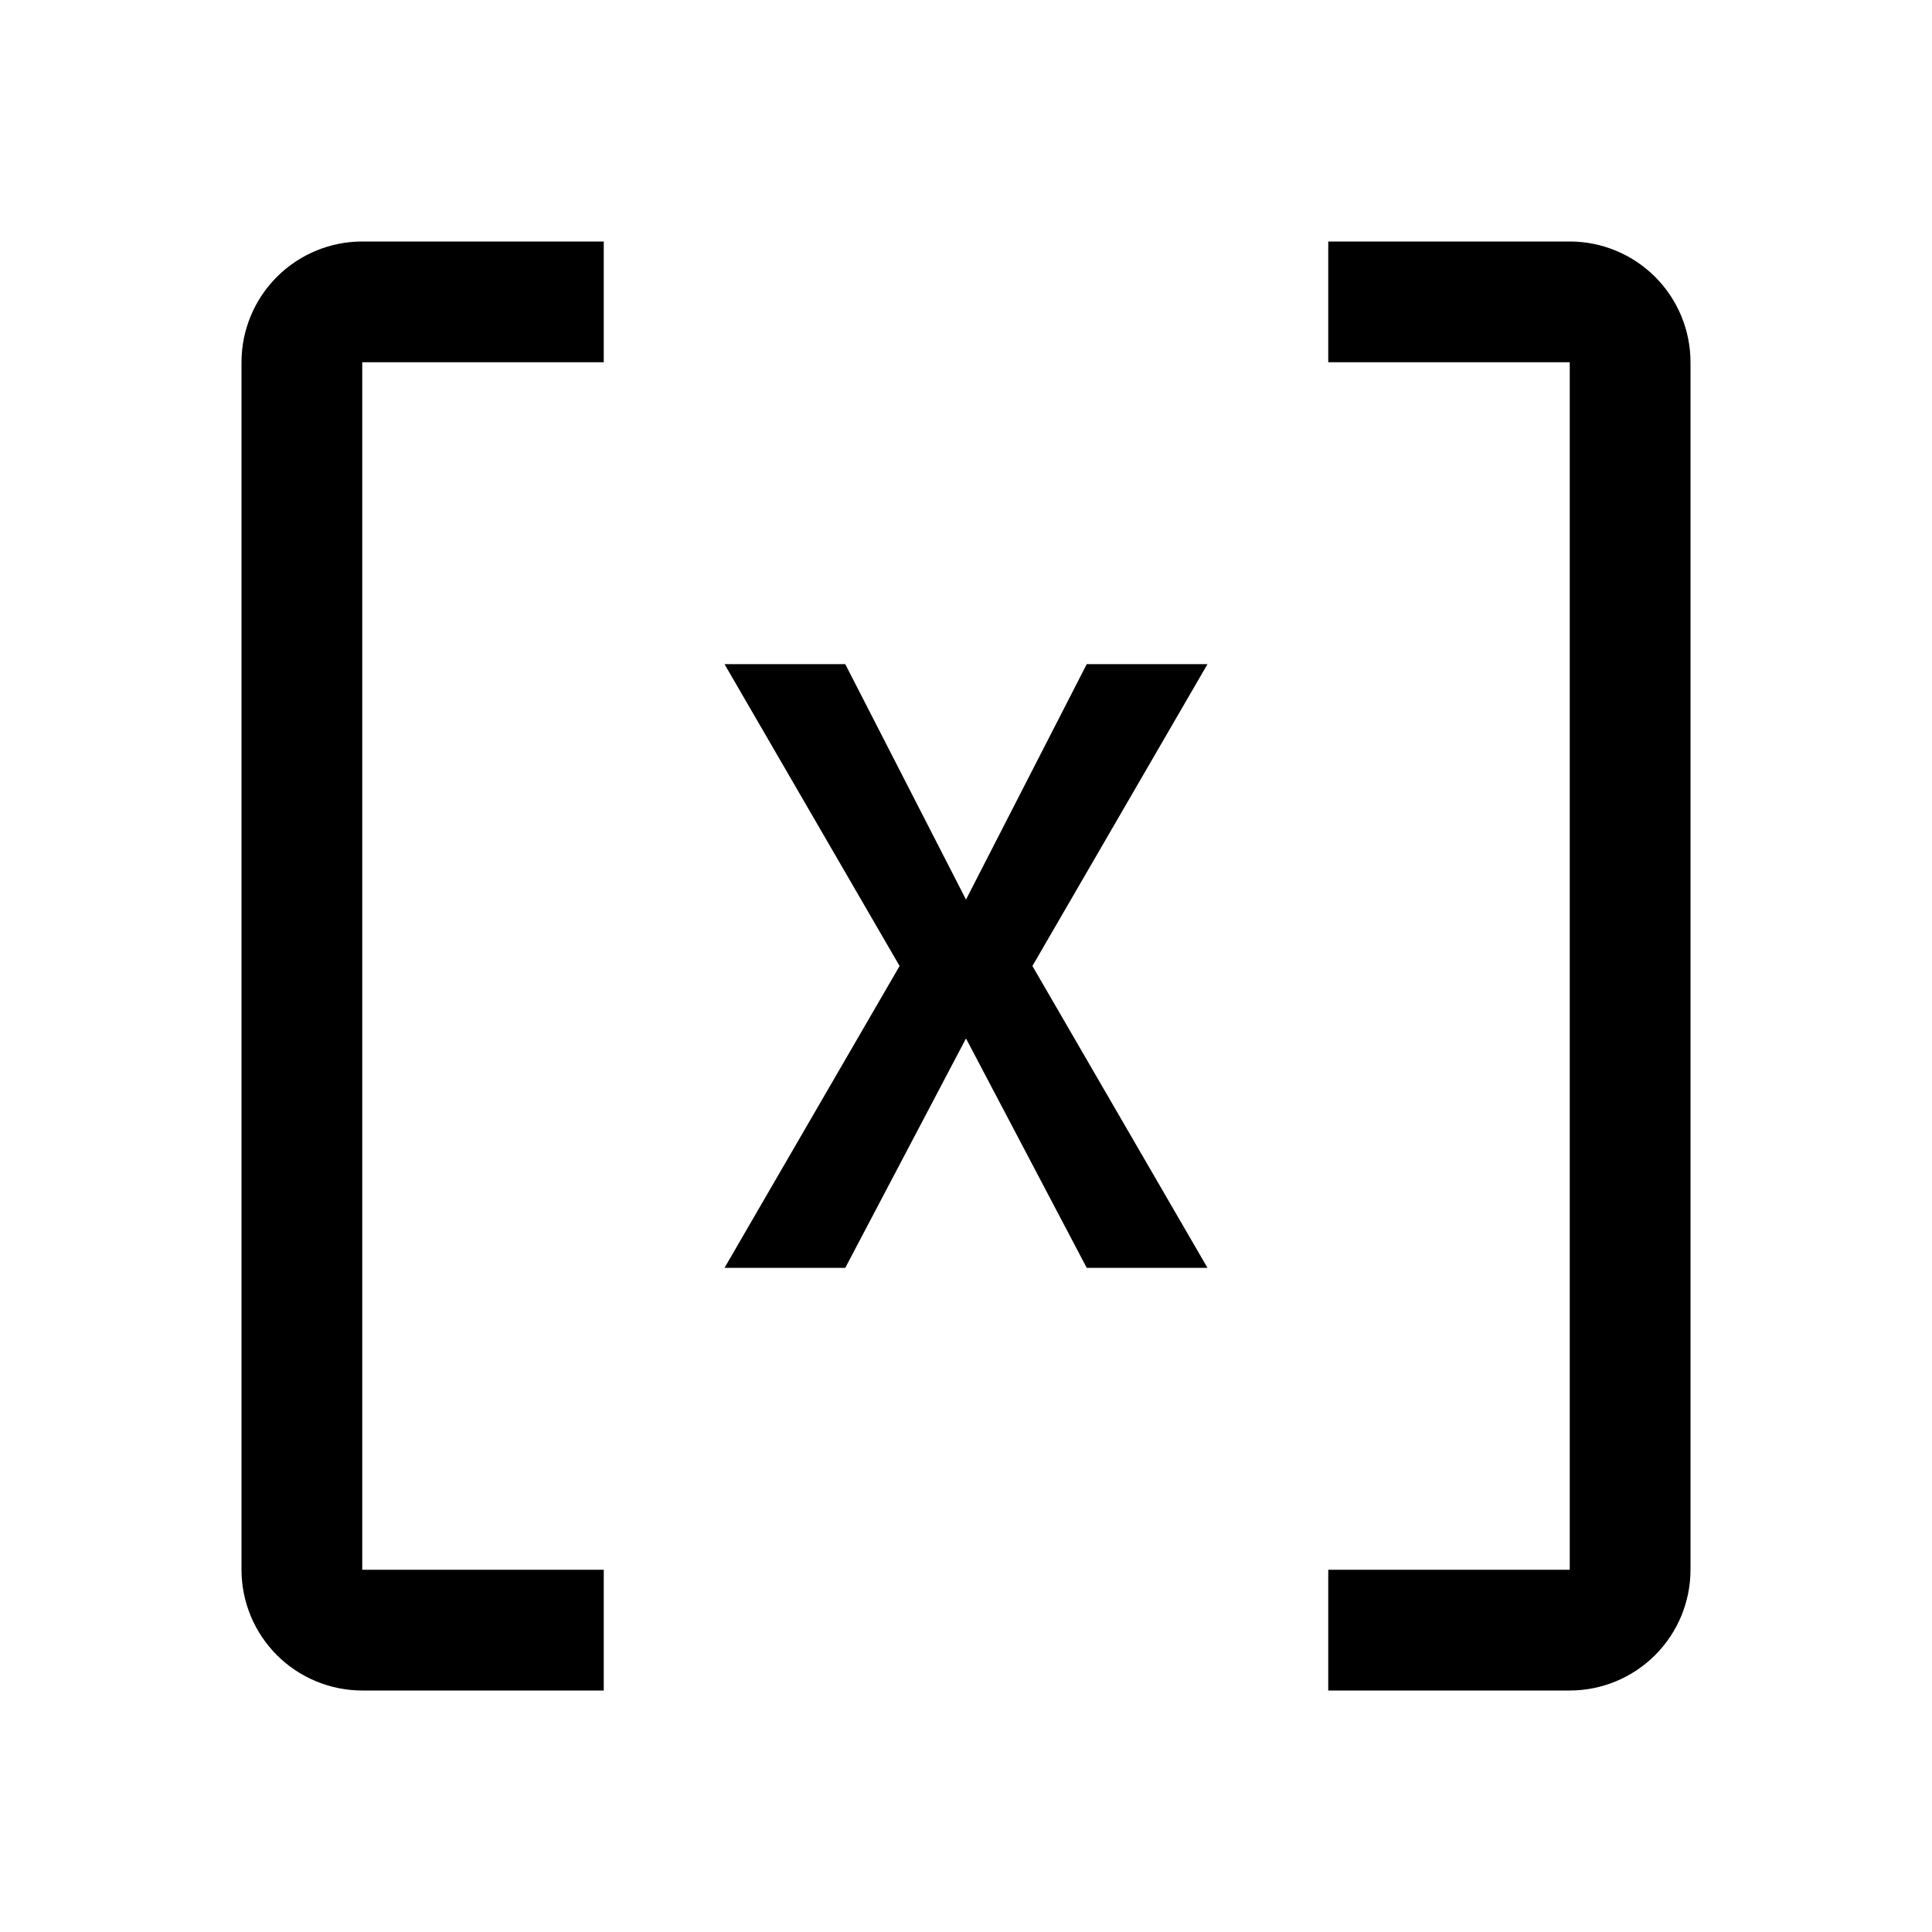
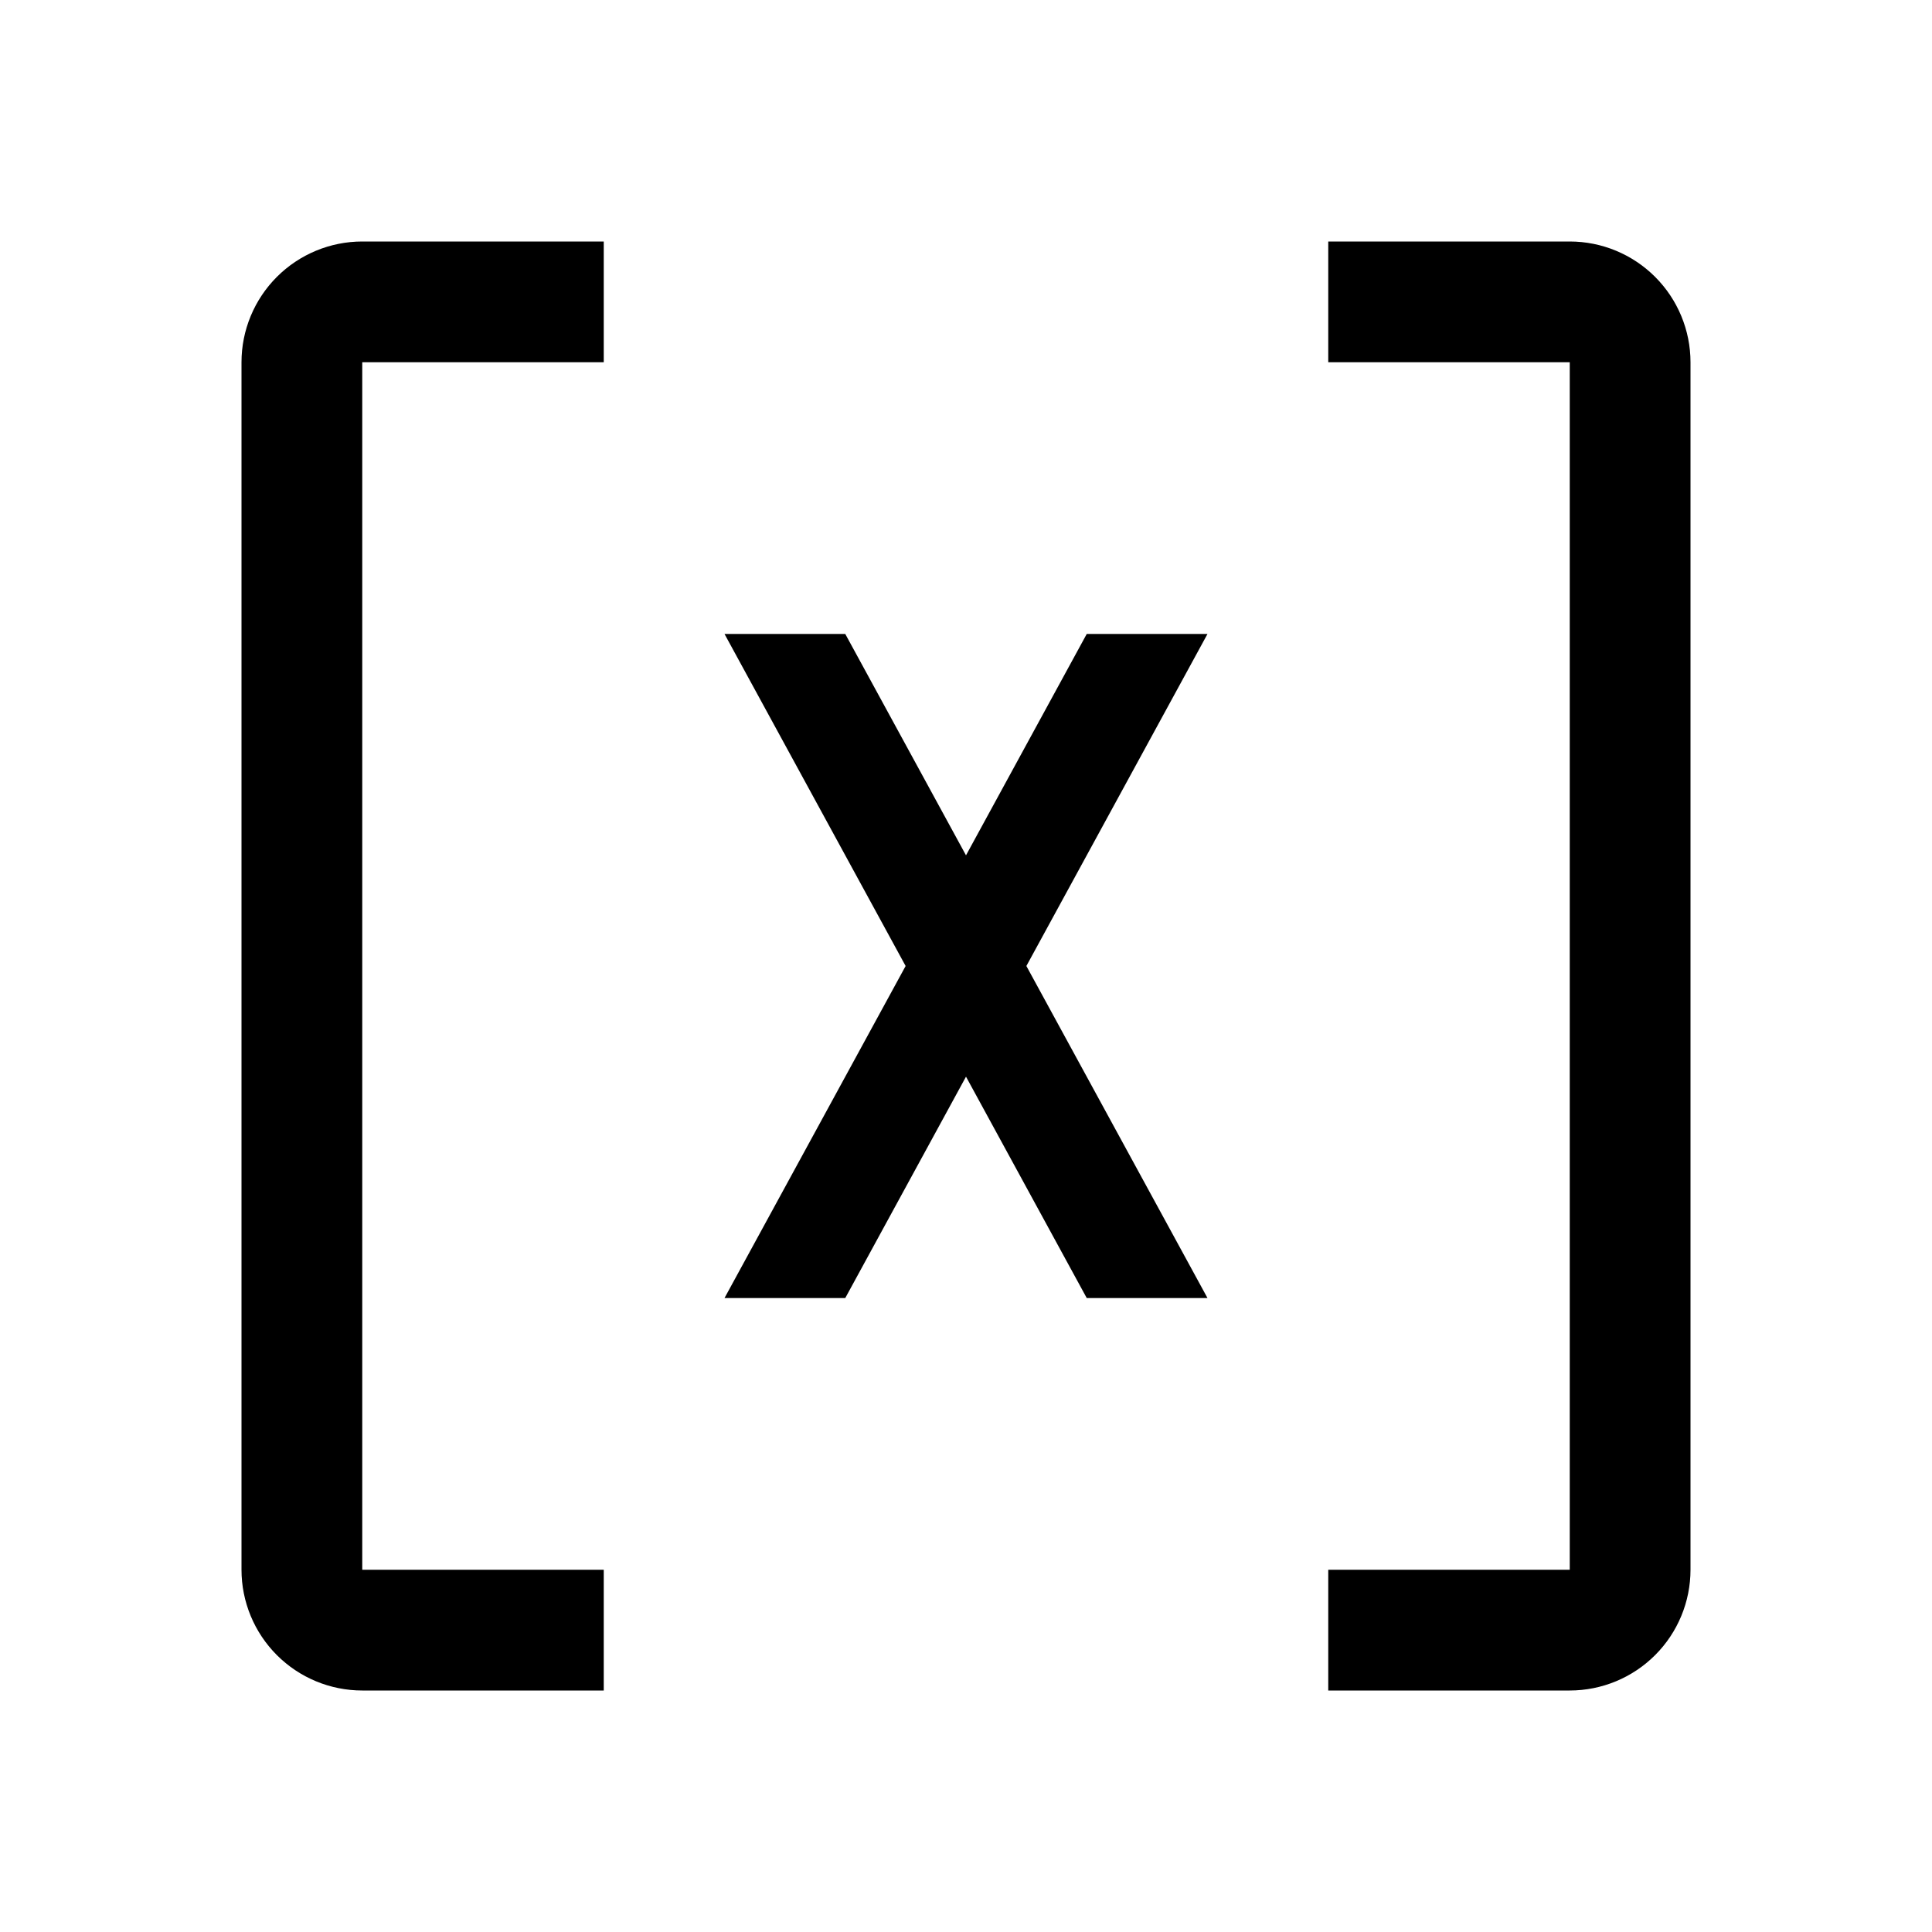
<svg xmlns="http://www.w3.org/2000/svg" width="32" height="32" viewBox="0 0 32 32" fill="none">
-   <path fill-rule="evenodd" clip-rule="evenodd" d="M10 28H6C5.47 28 4.961 27.789 4.586 27.414C4.211 27.039 4 26.53 4 26V6C4 5.47 4.211 4.961 4.586 4.586C4.961 4.211 5.47 4 6 4H10V6H6V26H10V28ZM26 28H22V26H26V6H22V4H26C26.53 4 27.039 4.211 27.414 4.586C27.789 4.961 28 5.47 28 6V26C28 26.53 27.789 27.039 27.414 27.414C27.039 27.789 26.53 28 26 28ZM18 11H20L17.1 16L20 21H18L16 17.2L14 21H12L14.9 16L12 11H14L16 14.9L18 11Z" fill="black" />
+   <path fill-rule="evenodd" clip-rule="evenodd" d="M6 28H10V26H6V6H10V4H6C5.47 4 4.961 4.211 4.586 4.586C4.211 4.961 4 5.47 4 6V26C4 26.53 4.211 27.039 4.586 27.414C4.961 27.789 5.47 28 6 28ZM22 28H26C26.53 28 27.039 27.789 27.414 27.414C27.789 27.039 28 26.53 28 26V6C28 5.47 27.789 4.961 27.414 4.586C27.039 4.211 26.53 4 26 4H22V6H26V26H22V28ZM20 10.5H18L16 14.167L14 10.5H12L15 16L12 21.5H14L16 17.833L18 21.5H20L17 16L20 10.5Z" fill="black" />
</svg>
